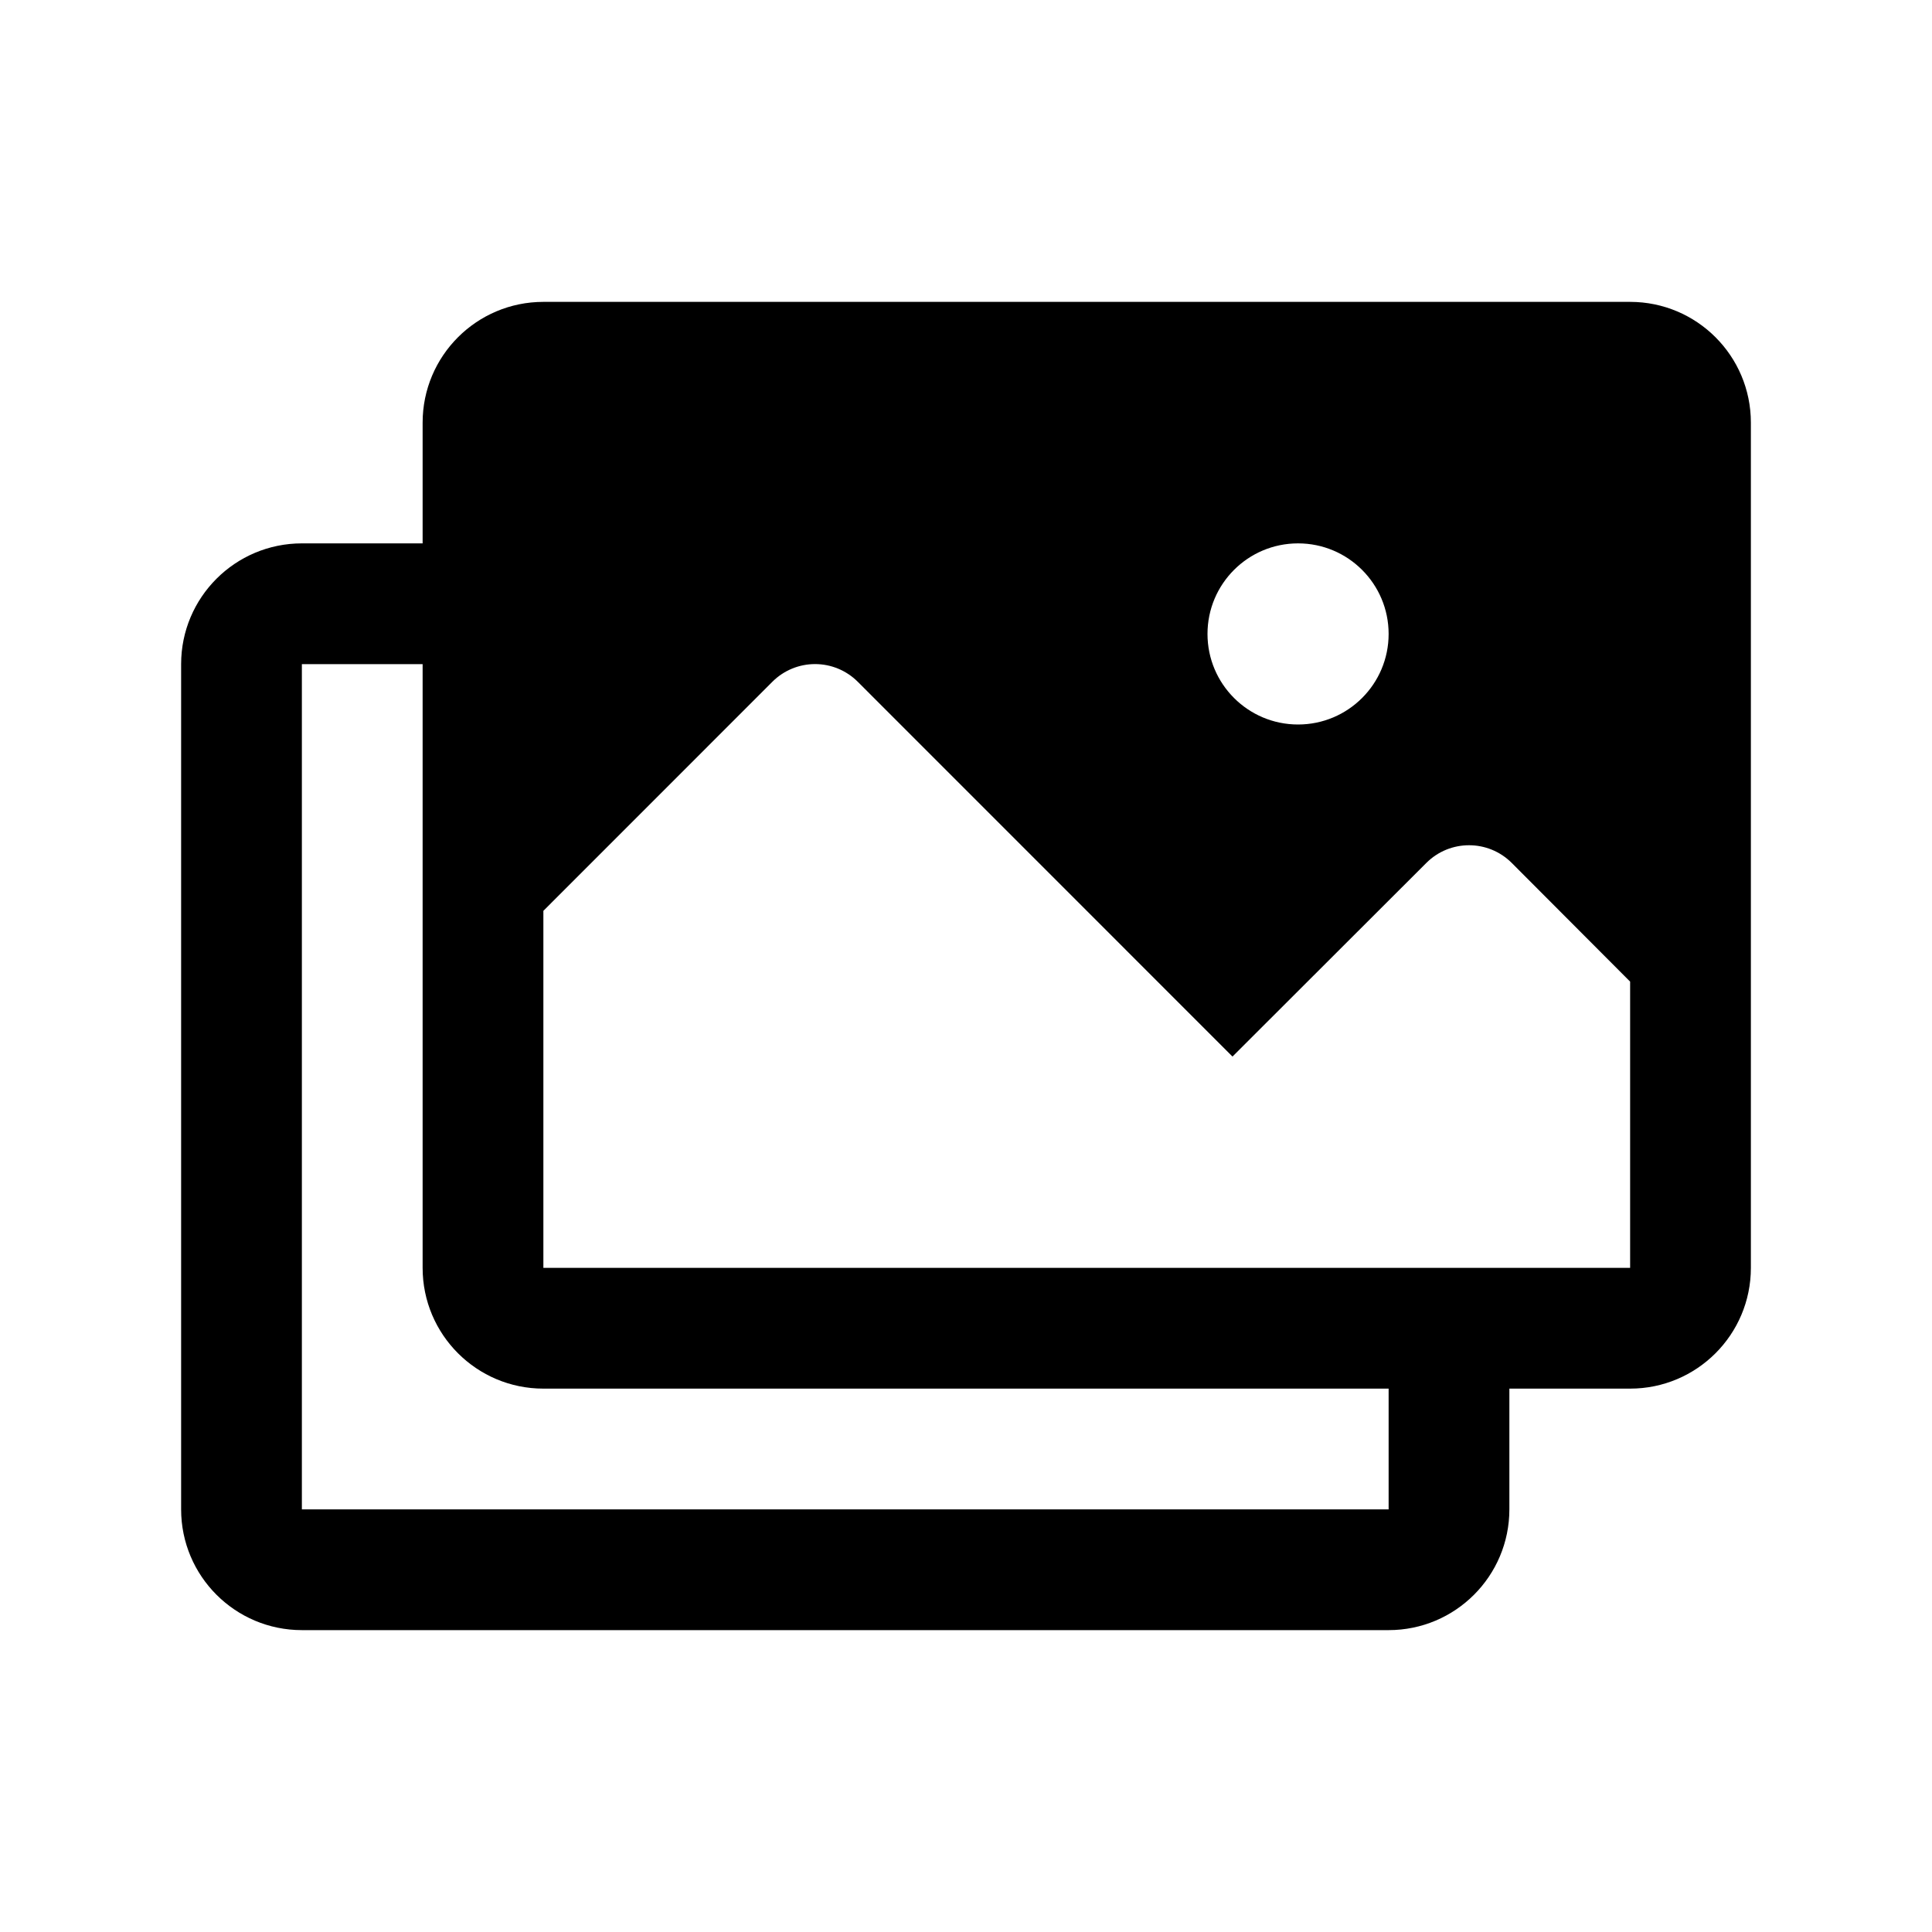
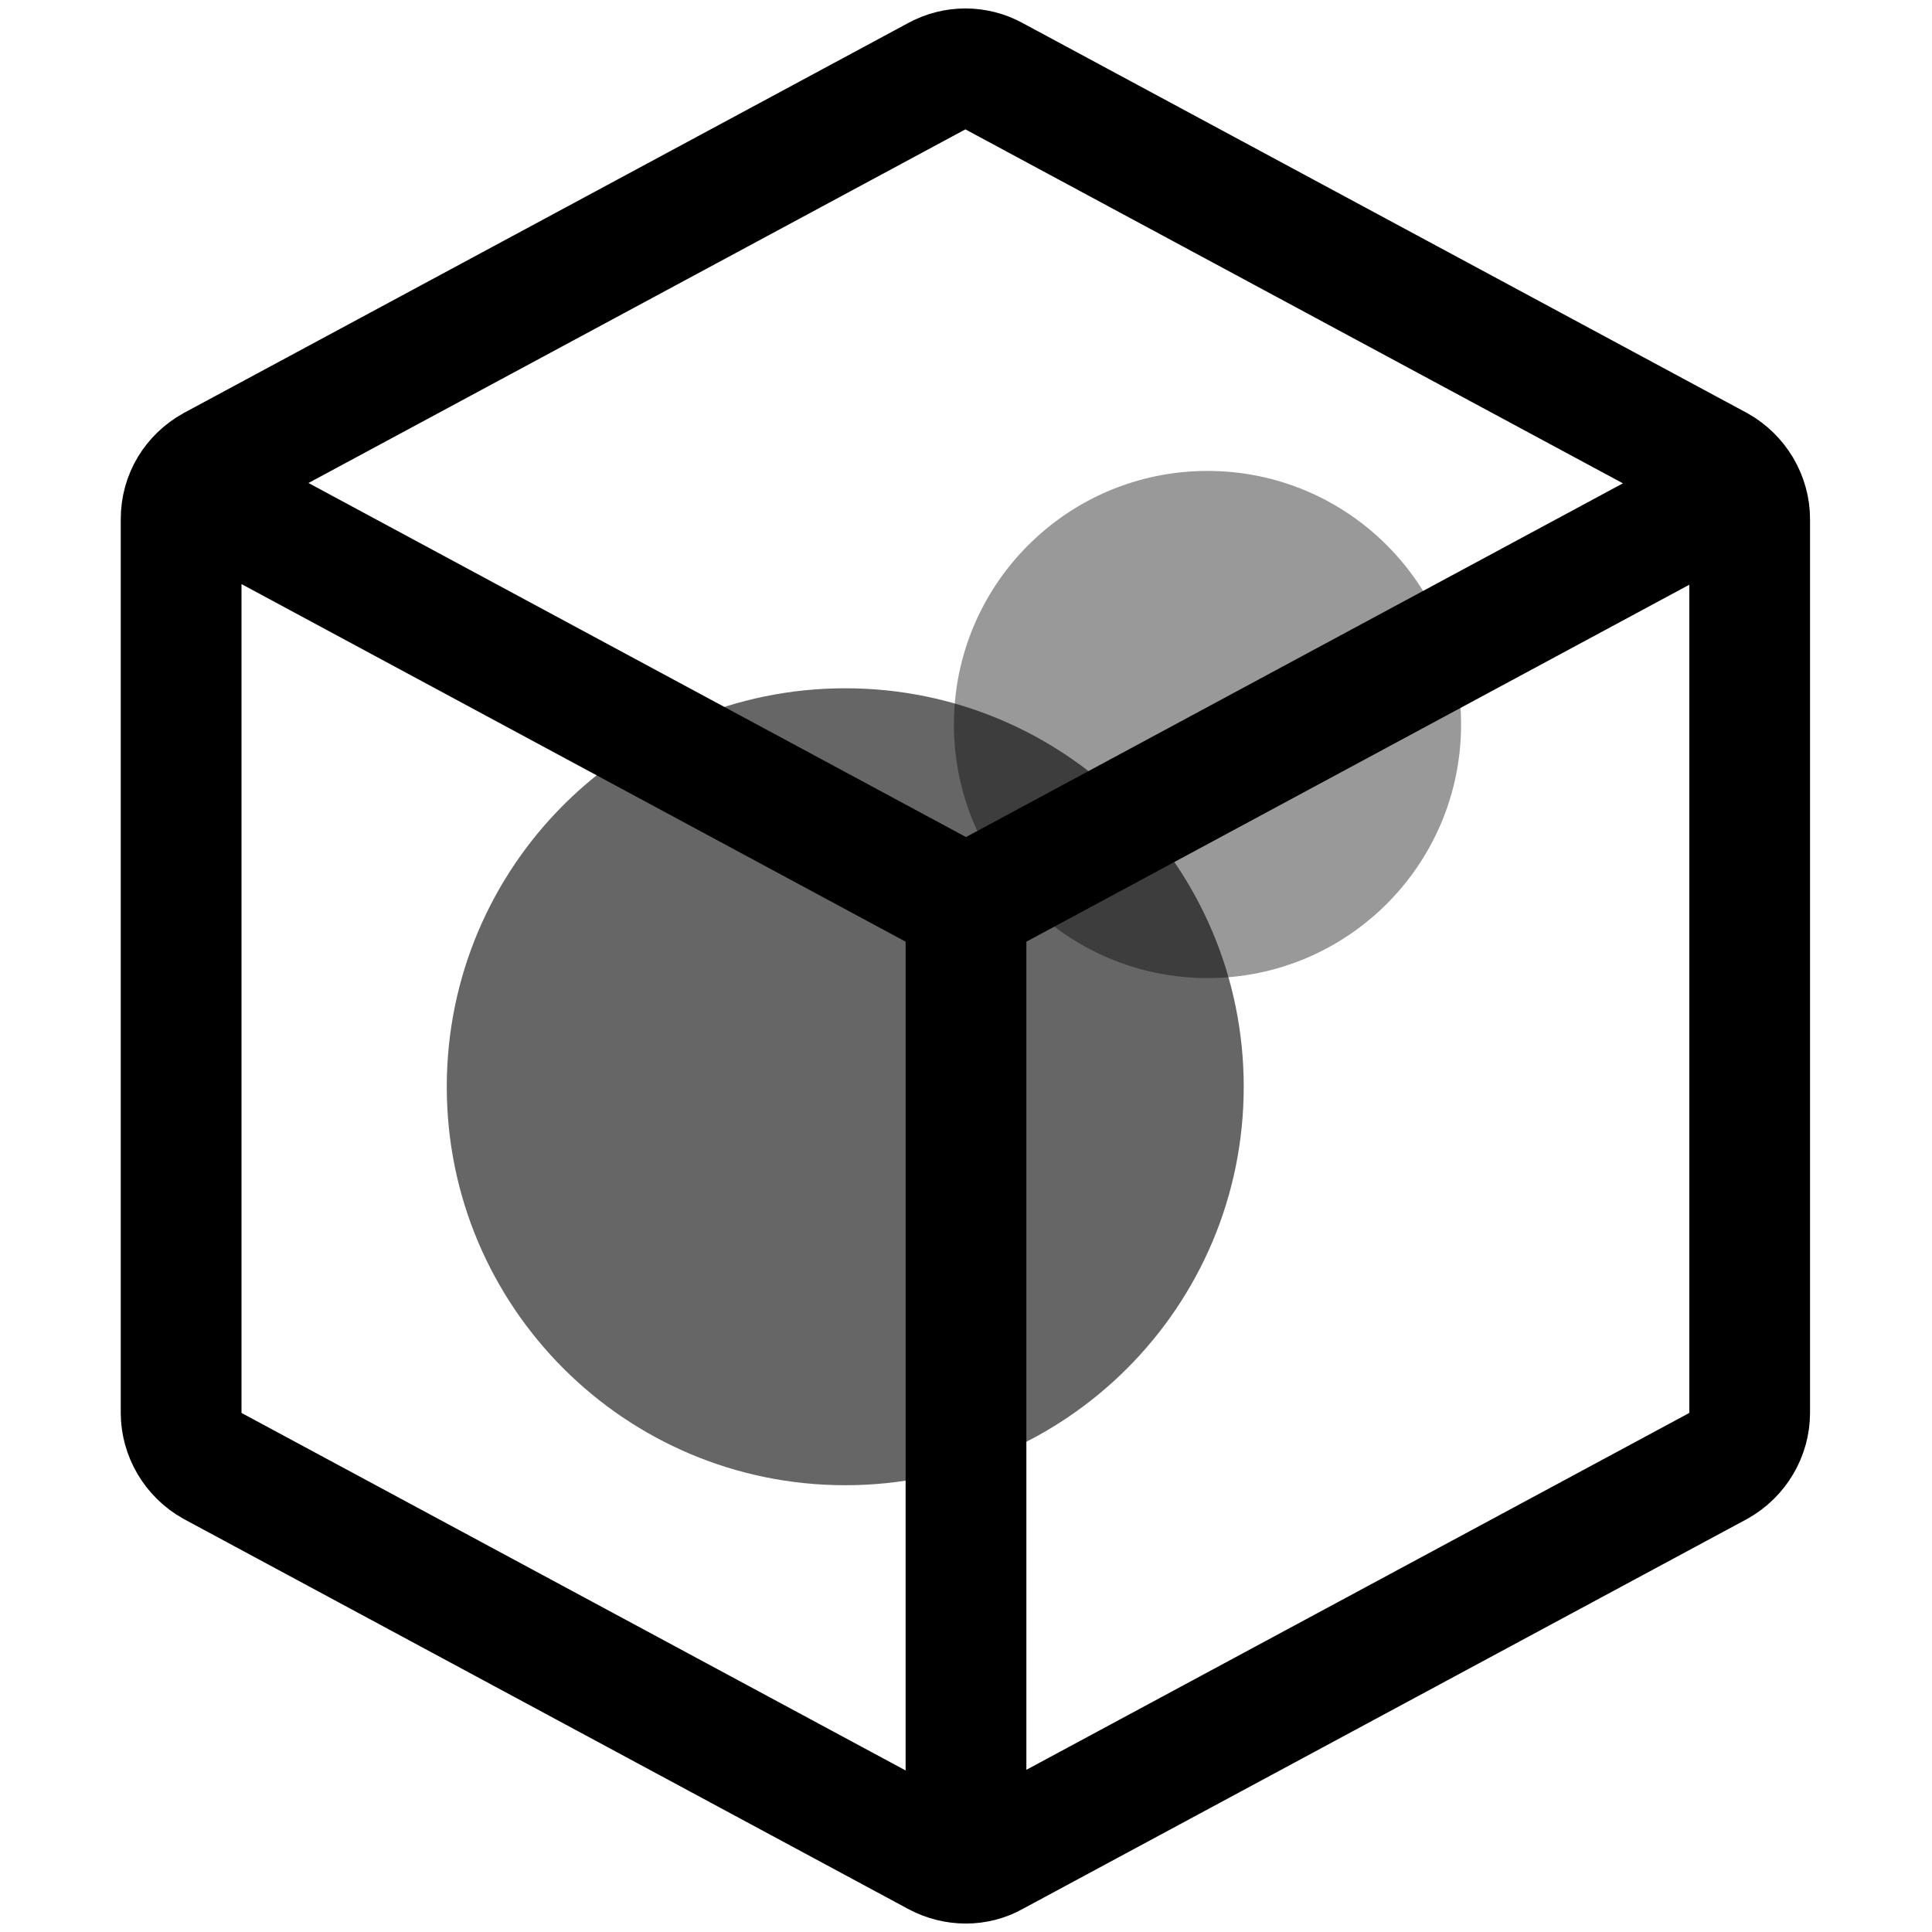
- <svg xmlns="http://www.w3.org/2000/svg" width="256" height="256" viewBox="0 0 256 256">
-   <rect width="256" height="256" fill="none" />
-   <path fill="currentColor" d="M216 40H72a16 16 0 0 0-16 16v16H40a16 16 0 0 0-16 16v112a16 16 0 0 0 16 16h144a16 16 0 0 0 16-16v-16h16a16 16 0 0 0 16-16V56a16 16 0 0 0-16-16m-44 32a12 12 0 1 1-12 12a12 12 0 0 1 12-12m12 128H40V88h16v80a16 16 0 0 0 16 16h112Zm32-32H72v-47.31l30.34-30.35a8 8 0 0 1 11.32 0L163.31 140L189 114.34a8 8 0 0 1 11.31 0L216 130.07z" />
+ <svg xmlns="http://www.w3.org/2000/svg" width="16" height="16" viewBox="0 0 16 16">
+   <rect width="16" height="16" fill="none" />
+   <path fill="none" stroke="currentColor" d="m7.76.63l-6 3.23c-.16.09-.26.25-.26.44v7.4c0 .18.1.35.26.44l6 3.23c.15.08.33.08.47 0l6-3.23c.16-.09.26-.26.26-.44V4.3c0-.18-.1-.35-.26-.44l-6-3.23a.49.49 0 0 0-.47 0zM1.5 4L8 7.5L14.5 4M8 7.5V15" stroke-width="1" />
+   <circle cx="7" cy="9" r="3.3" fill="currentColor" opacity="0.6" />
+   <circle cx="10" cy="6" r="2.1" fill="currentColor" opacity="0.4" />
</svg>
